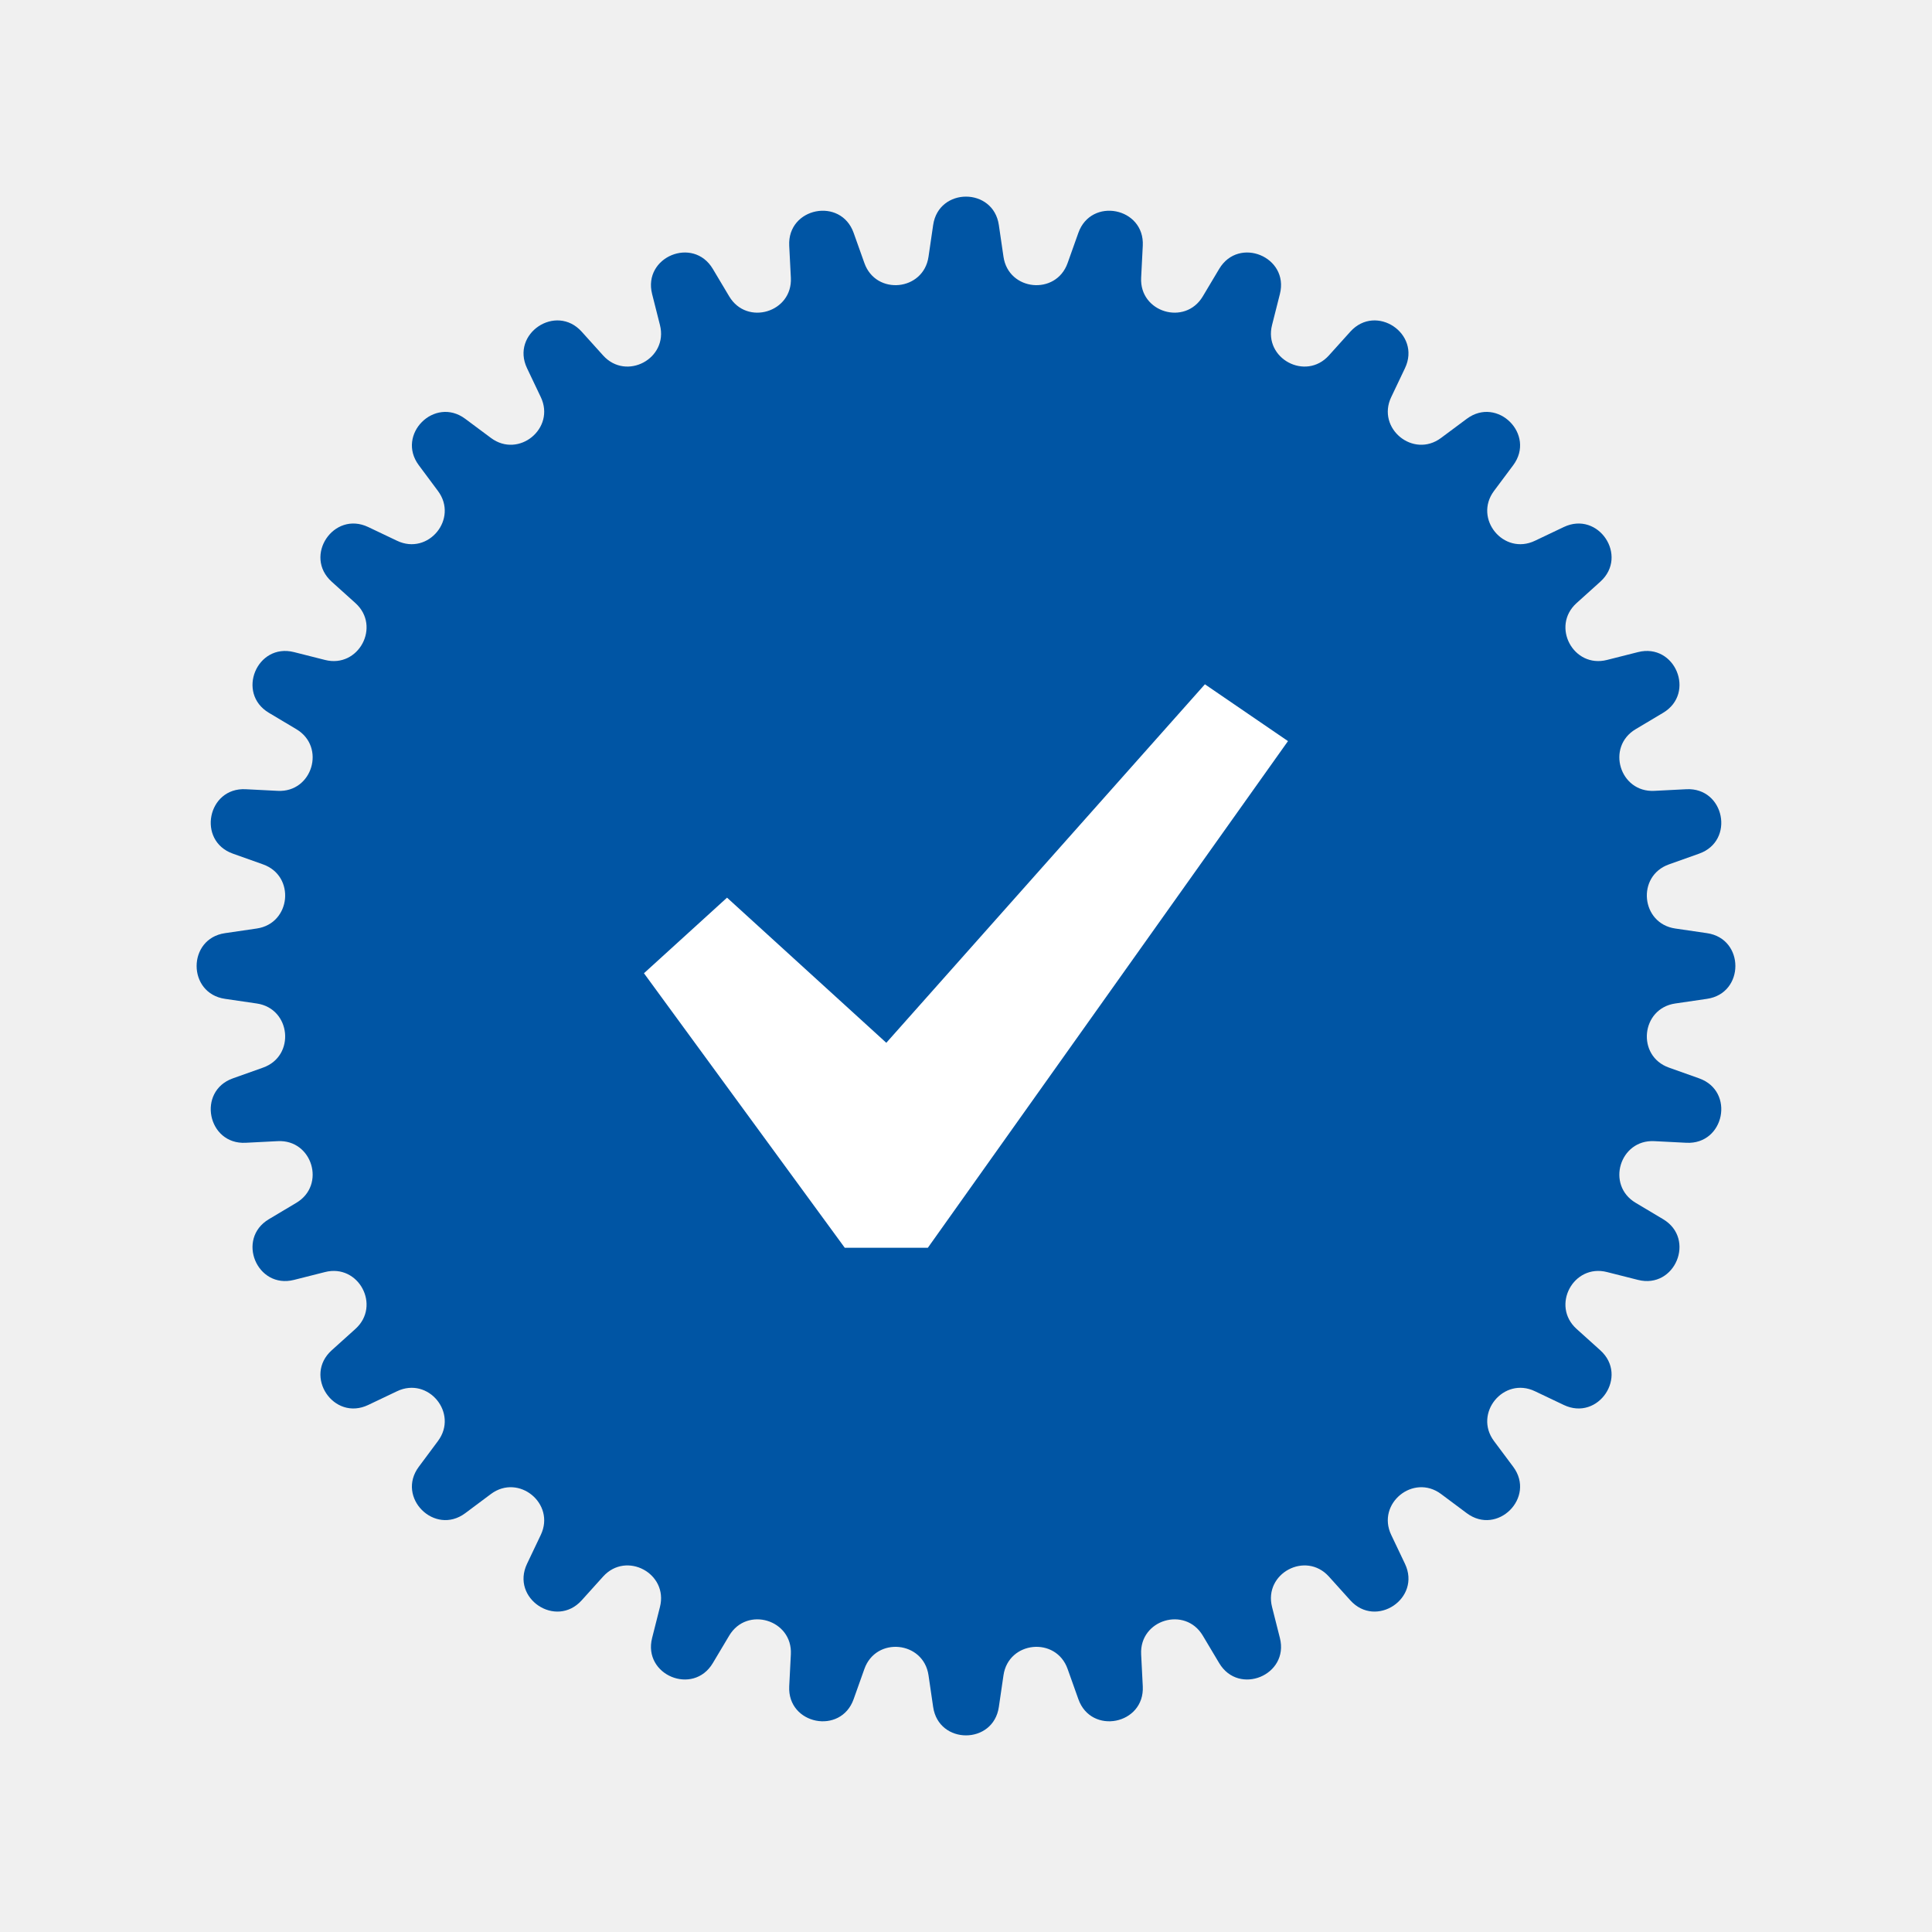
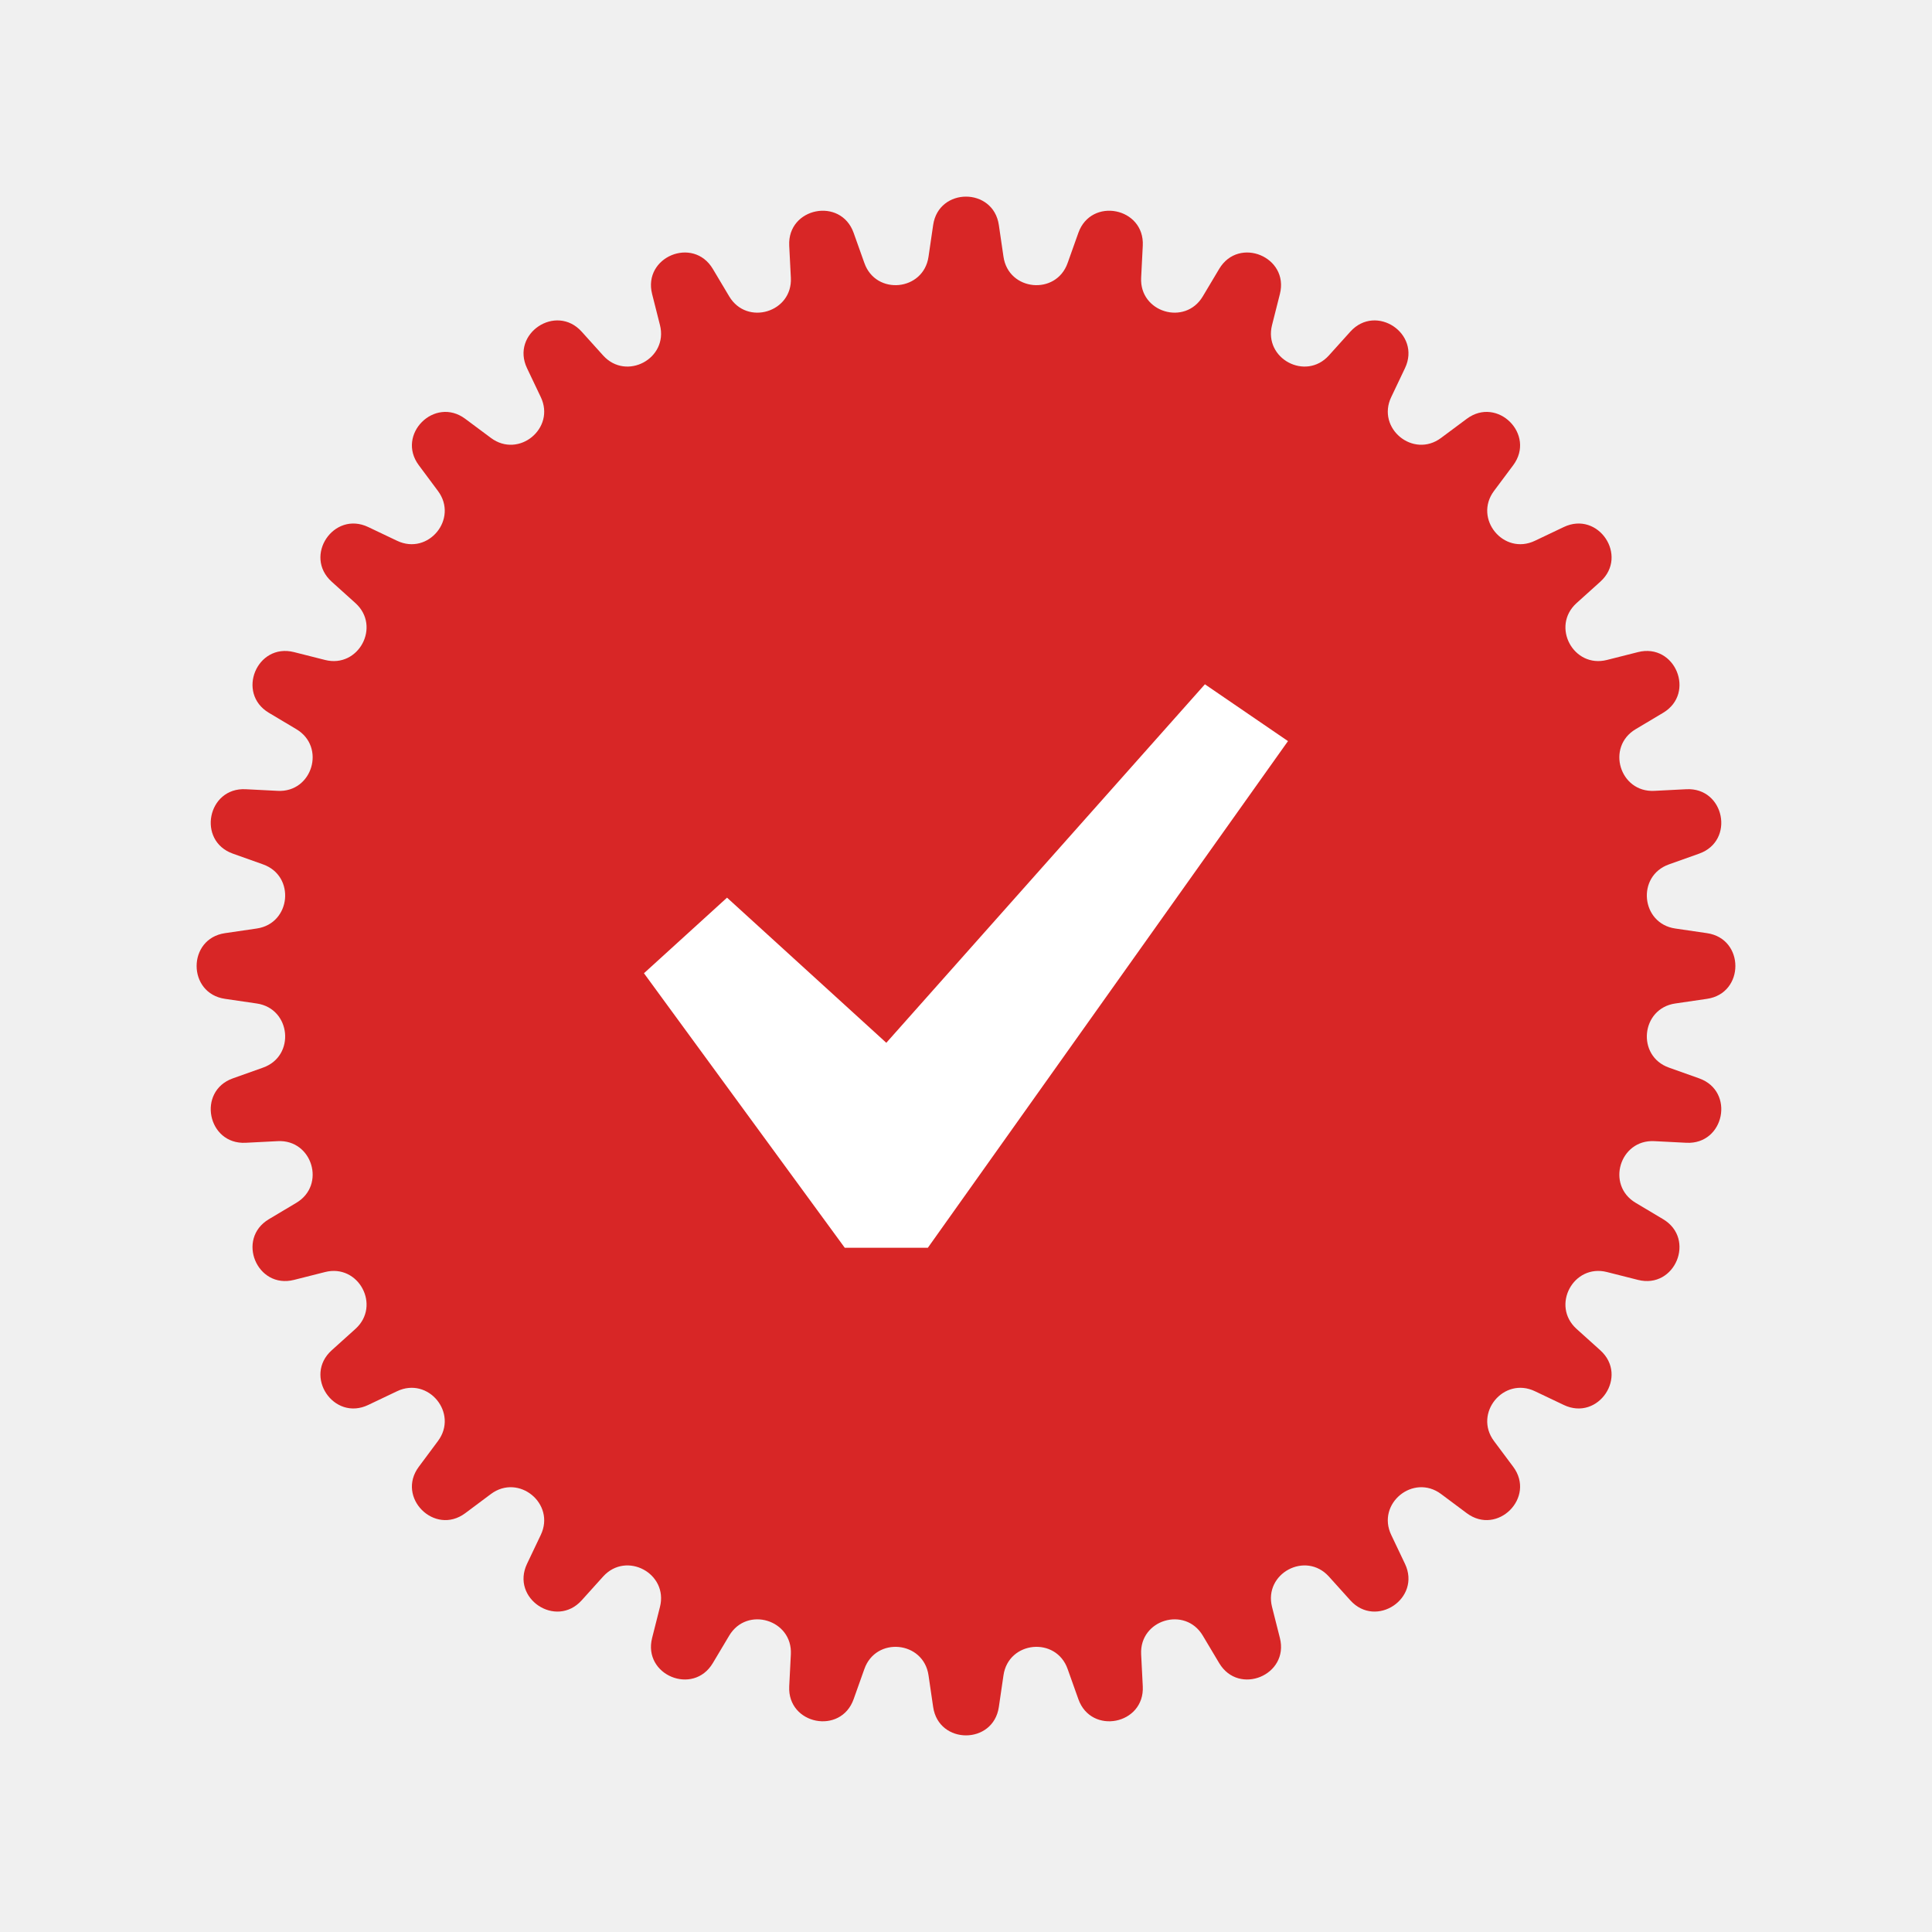
<svg xmlns="http://www.w3.org/2000/svg" width="32" height="32" viewBox="0 0 32 32" fill="none">
-   <path d="M15.456 3.727C15.547 3.1 16.453 3.1 16.544 3.727L16.621 4.253C16.704 4.82 17.491 4.898 17.683 4.357L17.861 3.857C18.073 3.26 18.96 3.436 18.928 4.069L18.901 4.6C18.871 5.172 19.628 5.402 19.922 4.909L20.194 4.453C20.519 3.909 21.355 4.255 21.199 4.87L21.069 5.384C20.928 5.94 21.626 6.313 22.01 5.888L22.366 5.493C22.791 5.023 23.543 5.525 23.271 6.098L23.043 6.577C22.796 7.095 23.408 7.597 23.868 7.254L24.294 6.937C24.802 6.558 25.442 7.198 25.063 7.706L24.745 8.132C24.403 8.592 24.905 9.204 25.423 8.957L25.902 8.729C26.475 8.457 26.977 9.209 26.507 9.634L26.112 9.99C25.687 10.374 26.06 11.072 26.616 10.931L27.13 10.801C27.745 10.645 28.091 11.481 27.547 11.806L27.091 12.078C26.598 12.372 26.828 13.129 27.401 13.099L27.931 13.072C28.564 13.04 28.741 13.927 28.143 14.139L27.643 14.317C27.102 14.509 27.18 15.296 27.747 15.379L28.273 15.456C28.9 15.547 28.9 16.453 28.273 16.544L27.747 16.621C27.18 16.704 27.102 17.491 27.643 17.683L28.143 17.861C28.741 18.073 28.564 18.96 27.931 18.928L27.401 18.901C26.828 18.871 26.598 19.628 27.091 19.922L27.547 20.194C28.091 20.519 27.745 21.355 27.13 21.199L26.616 21.069C26.06 20.928 25.687 21.626 26.112 22.01L26.507 22.366C26.977 22.791 26.475 23.543 25.902 23.271L25.423 23.043C24.905 22.796 24.403 23.408 24.745 23.868L25.063 24.294C25.442 24.802 24.802 25.442 24.294 25.063L23.868 24.745C23.408 24.403 22.796 24.905 23.043 25.423L23.271 25.902C23.543 26.475 22.791 26.977 22.366 26.507L22.01 26.112C21.626 25.687 20.928 26.06 21.069 26.616L21.199 27.13C21.355 27.745 20.519 28.091 20.194 27.547L19.922 27.091C19.628 26.598 18.871 26.828 18.901 27.401L18.928 27.931C18.96 28.564 18.073 28.741 17.861 28.143L17.683 27.643C17.491 27.102 16.704 27.18 16.621 27.747L16.544 28.273C16.453 28.9 15.547 28.9 15.456 28.273L15.379 27.747C15.296 27.18 14.509 27.102 14.317 27.643L14.139 28.143C13.927 28.741 13.04 28.564 13.072 27.931L13.099 27.401C13.129 26.828 12.372 26.598 12.078 27.091L11.806 27.547C11.481 28.091 10.645 27.745 10.801 27.13L10.931 26.616C11.072 26.06 10.374 25.687 9.99 26.112L9.634 26.507C9.209 26.977 8.457 26.475 8.729 25.902L8.957 25.423C9.204 24.905 8.592 24.403 8.132 24.745L7.706 25.063C7.198 25.442 6.558 24.802 6.937 24.294L7.254 23.868C7.597 23.408 7.095 22.796 6.577 23.043L6.098 23.271C5.525 23.543 5.023 22.791 5.493 22.366L5.888 22.01C6.313 21.626 5.94 20.928 5.384 21.069L4.87 21.199C4.255 21.355 3.909 20.519 4.453 20.194L4.909 19.922C5.402 19.628 5.172 18.871 4.6 18.901L4.069 18.928C3.436 18.96 3.26 18.073 3.857 17.861L4.357 17.683C4.898 17.491 4.82 16.704 4.253 16.621L3.727 16.544C3.1 16.453 3.1 15.547 3.727 15.456L4.253 15.379C4.82 15.296 4.898 14.509 4.357 14.317L3.857 14.139C3.26 13.927 3.436 13.04 4.069 13.072L4.6 13.099C5.172 13.129 5.402 12.372 4.909 12.078L4.453 11.806C3.909 11.481 4.255 10.645 4.87 10.801L5.384 10.931C5.94 11.072 6.313 10.374 5.888 9.99L5.493 9.634C5.023 9.209 5.525 8.457 6.098 8.729L6.577 8.957C7.095 9.204 7.597 8.592 7.254 8.132L6.937 7.706C6.558 7.198 7.198 6.558 7.706 6.937L8.132 7.254C8.592 7.597 9.204 7.095 8.957 6.577L8.729 6.098C8.457 5.525 9.209 5.023 9.634 5.493L9.99 5.888C10.374 6.313 11.072 5.94 10.931 5.384L10.801 4.87C10.645 4.255 11.481 3.909 11.806 4.453L12.078 4.909C12.372 5.402 13.129 5.172 13.099 4.6L13.072 4.069C13.04 3.436 13.927 3.26 14.139 3.857L14.317 4.357C14.509 4.898 15.296 4.82 15.379 4.253L15.456 3.727Z" fill="#0055A4" />
+   <path d="M15.456 3.727C15.547 3.1 16.453 3.1 16.544 3.727L16.621 4.253C16.704 4.82 17.491 4.898 17.683 4.357L17.861 3.857C18.073 3.26 18.96 3.436 18.928 4.069L18.901 4.6C18.871 5.172 19.628 5.402 19.922 4.909L20.194 4.453C20.519 3.909 21.355 4.255 21.199 4.87L21.069 5.384C20.928 5.94 21.626 6.313 22.01 5.888L22.366 5.493C22.791 5.023 23.543 5.525 23.271 6.098L23.043 6.577C22.796 7.095 23.408 7.597 23.868 7.254L24.294 6.937C24.802 6.558 25.442 7.198 25.063 7.706L24.745 8.132C24.403 8.592 24.905 9.204 25.423 8.957L25.902 8.729C26.475 8.457 26.977 9.209 26.507 9.634L26.112 9.99C25.687 10.374 26.06 11.072 26.616 10.931L27.13 10.801C27.745 10.645 28.091 11.481 27.547 11.806L27.091 12.078C26.598 12.372 26.828 13.129 27.401 13.099L27.931 13.072C28.564 13.04 28.741 13.927 28.143 14.139L27.643 14.317C27.102 14.509 27.18 15.296 27.747 15.379L28.273 15.456C28.9 15.547 28.9 16.453 28.273 16.544L27.747 16.621C27.18 16.704 27.102 17.491 27.643 17.683L28.143 17.861C28.741 18.073 28.564 18.96 27.931 18.928L27.401 18.901C26.828 18.871 26.598 19.628 27.091 19.922L27.547 20.194C28.091 20.519 27.745 21.355 27.13 21.199L26.616 21.069C26.06 20.928 25.687 21.626 26.112 22.01L26.507 22.366C26.977 22.791 26.475 23.543 25.902 23.271L25.423 23.043C24.905 22.796 24.403 23.408 24.745 23.868L25.063 24.294C25.442 24.802 24.802 25.442 24.294 25.063L23.868 24.745C23.408 24.403 22.796 24.905 23.043 25.423L23.271 25.902C23.543 26.475 22.791 26.977 22.366 26.507L22.01 26.112C21.626 25.687 20.928 26.06 21.069 26.616L21.199 27.13C21.355 27.745 20.519 28.091 20.194 27.547L19.922 27.091C19.628 26.598 18.871 26.828 18.901 27.401L18.928 27.931C18.96 28.564 18.073 28.741 17.861 28.143L17.683 27.643C17.491 27.102 16.704 27.18 16.621 27.747L16.544 28.273C16.453 28.9 15.547 28.9 15.456 28.273L15.379 27.747C15.296 27.18 14.509 27.102 14.317 27.643L14.139 28.143C13.927 28.741 13.04 28.564 13.072 27.931L13.099 27.401C13.129 26.828 12.372 26.598 12.078 27.091L11.806 27.547C11.481 28.091 10.645 27.745 10.801 27.13L10.931 26.616C11.072 26.06 10.374 25.687 9.99 26.112L9.634 26.507C9.209 26.977 8.457 26.475 8.729 25.902L8.957 25.423C9.204 24.905 8.592 24.403 8.132 24.745L7.706 25.063C7.198 25.442 6.558 24.802 6.937 24.294L7.254 23.868C7.597 23.408 7.095 22.796 6.577 23.043L6.098 23.271C5.525 23.543 5.023 22.791 5.493 22.366L5.888 22.01C6.313 21.626 5.94 20.928 5.384 21.069L4.87 21.199C4.255 21.355 3.909 20.519 4.453 20.194L4.909 19.922C5.402 19.628 5.172 18.871 4.6 18.901L4.069 18.928C3.436 18.96 3.26 18.073 3.857 17.861L4.357 17.683C4.898 17.491 4.82 16.704 4.253 16.621L3.727 16.544C3.1 16.453 3.1 15.547 3.727 15.456L4.253 15.379C4.82 15.296 4.898 14.509 4.357 14.317L3.857 14.139C3.26 13.927 3.436 13.04 4.069 13.072L4.6 13.099C5.172 13.129 5.402 12.372 4.909 12.078L4.453 11.806C3.909 11.481 4.255 10.645 4.87 10.801L5.384 10.931C5.94 11.072 6.313 10.374 5.888 9.99L5.493 9.634C5.023 9.209 5.525 8.457 6.098 8.729L6.577 8.957C7.095 9.204 7.597 8.592 7.254 8.132L6.937 7.706C6.558 7.198 7.198 6.558 7.706 6.937L8.132 7.254C8.592 7.597 9.204 7.095 8.957 6.577L8.729 6.098C8.457 5.525 9.209 5.023 9.634 5.493L9.99 5.888C10.374 6.313 11.072 5.94 10.931 5.384L10.801 4.87C10.645 4.255 11.481 3.909 11.806 4.453L12.078 4.909C12.372 5.402 13.129 5.172 13.099 4.6L13.072 4.069C13.04 3.436 13.927 3.26 14.139 3.857L14.317 4.357C14.509 4.898 15.296 4.82 15.379 4.253L15.456 3.727Z" fill="#D82626" />
  <path d="M19.957 11.334L21.333 12.275L15.368 20.667H13.992L10.666 16.12L12.042 14.868L14.68 17.272L19.957 11.334Z" fill="white" />
</svg>
